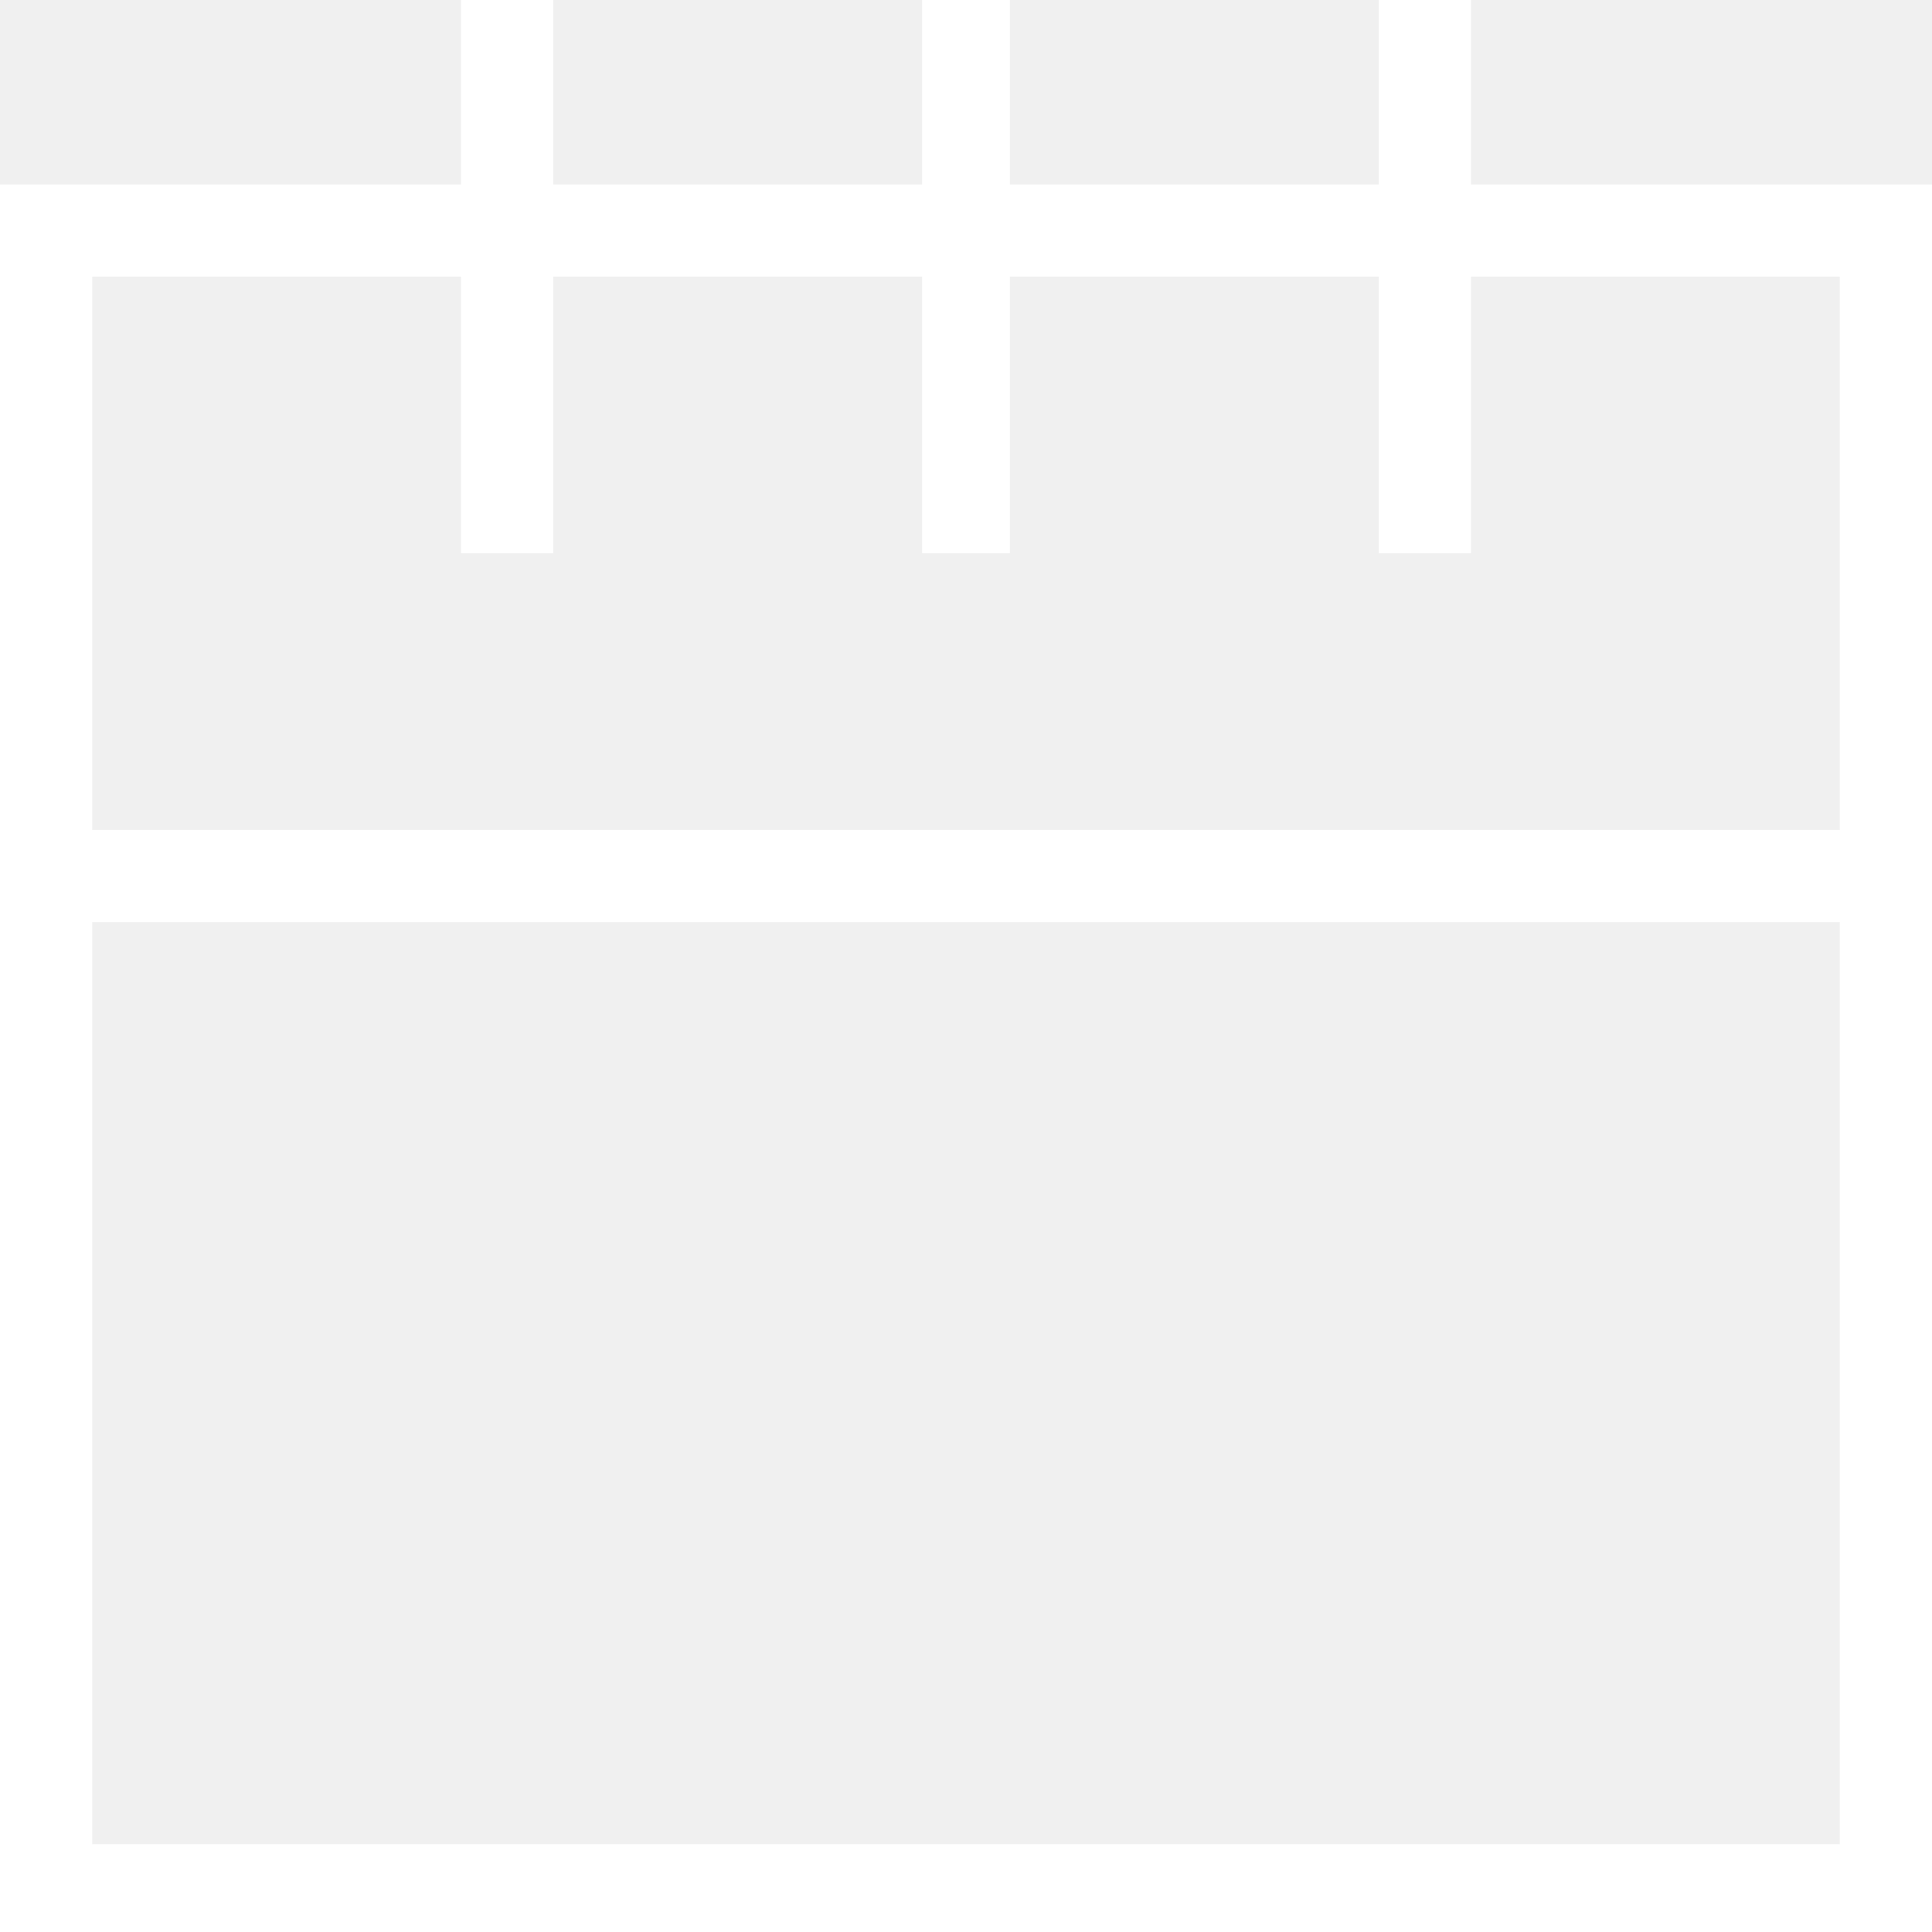
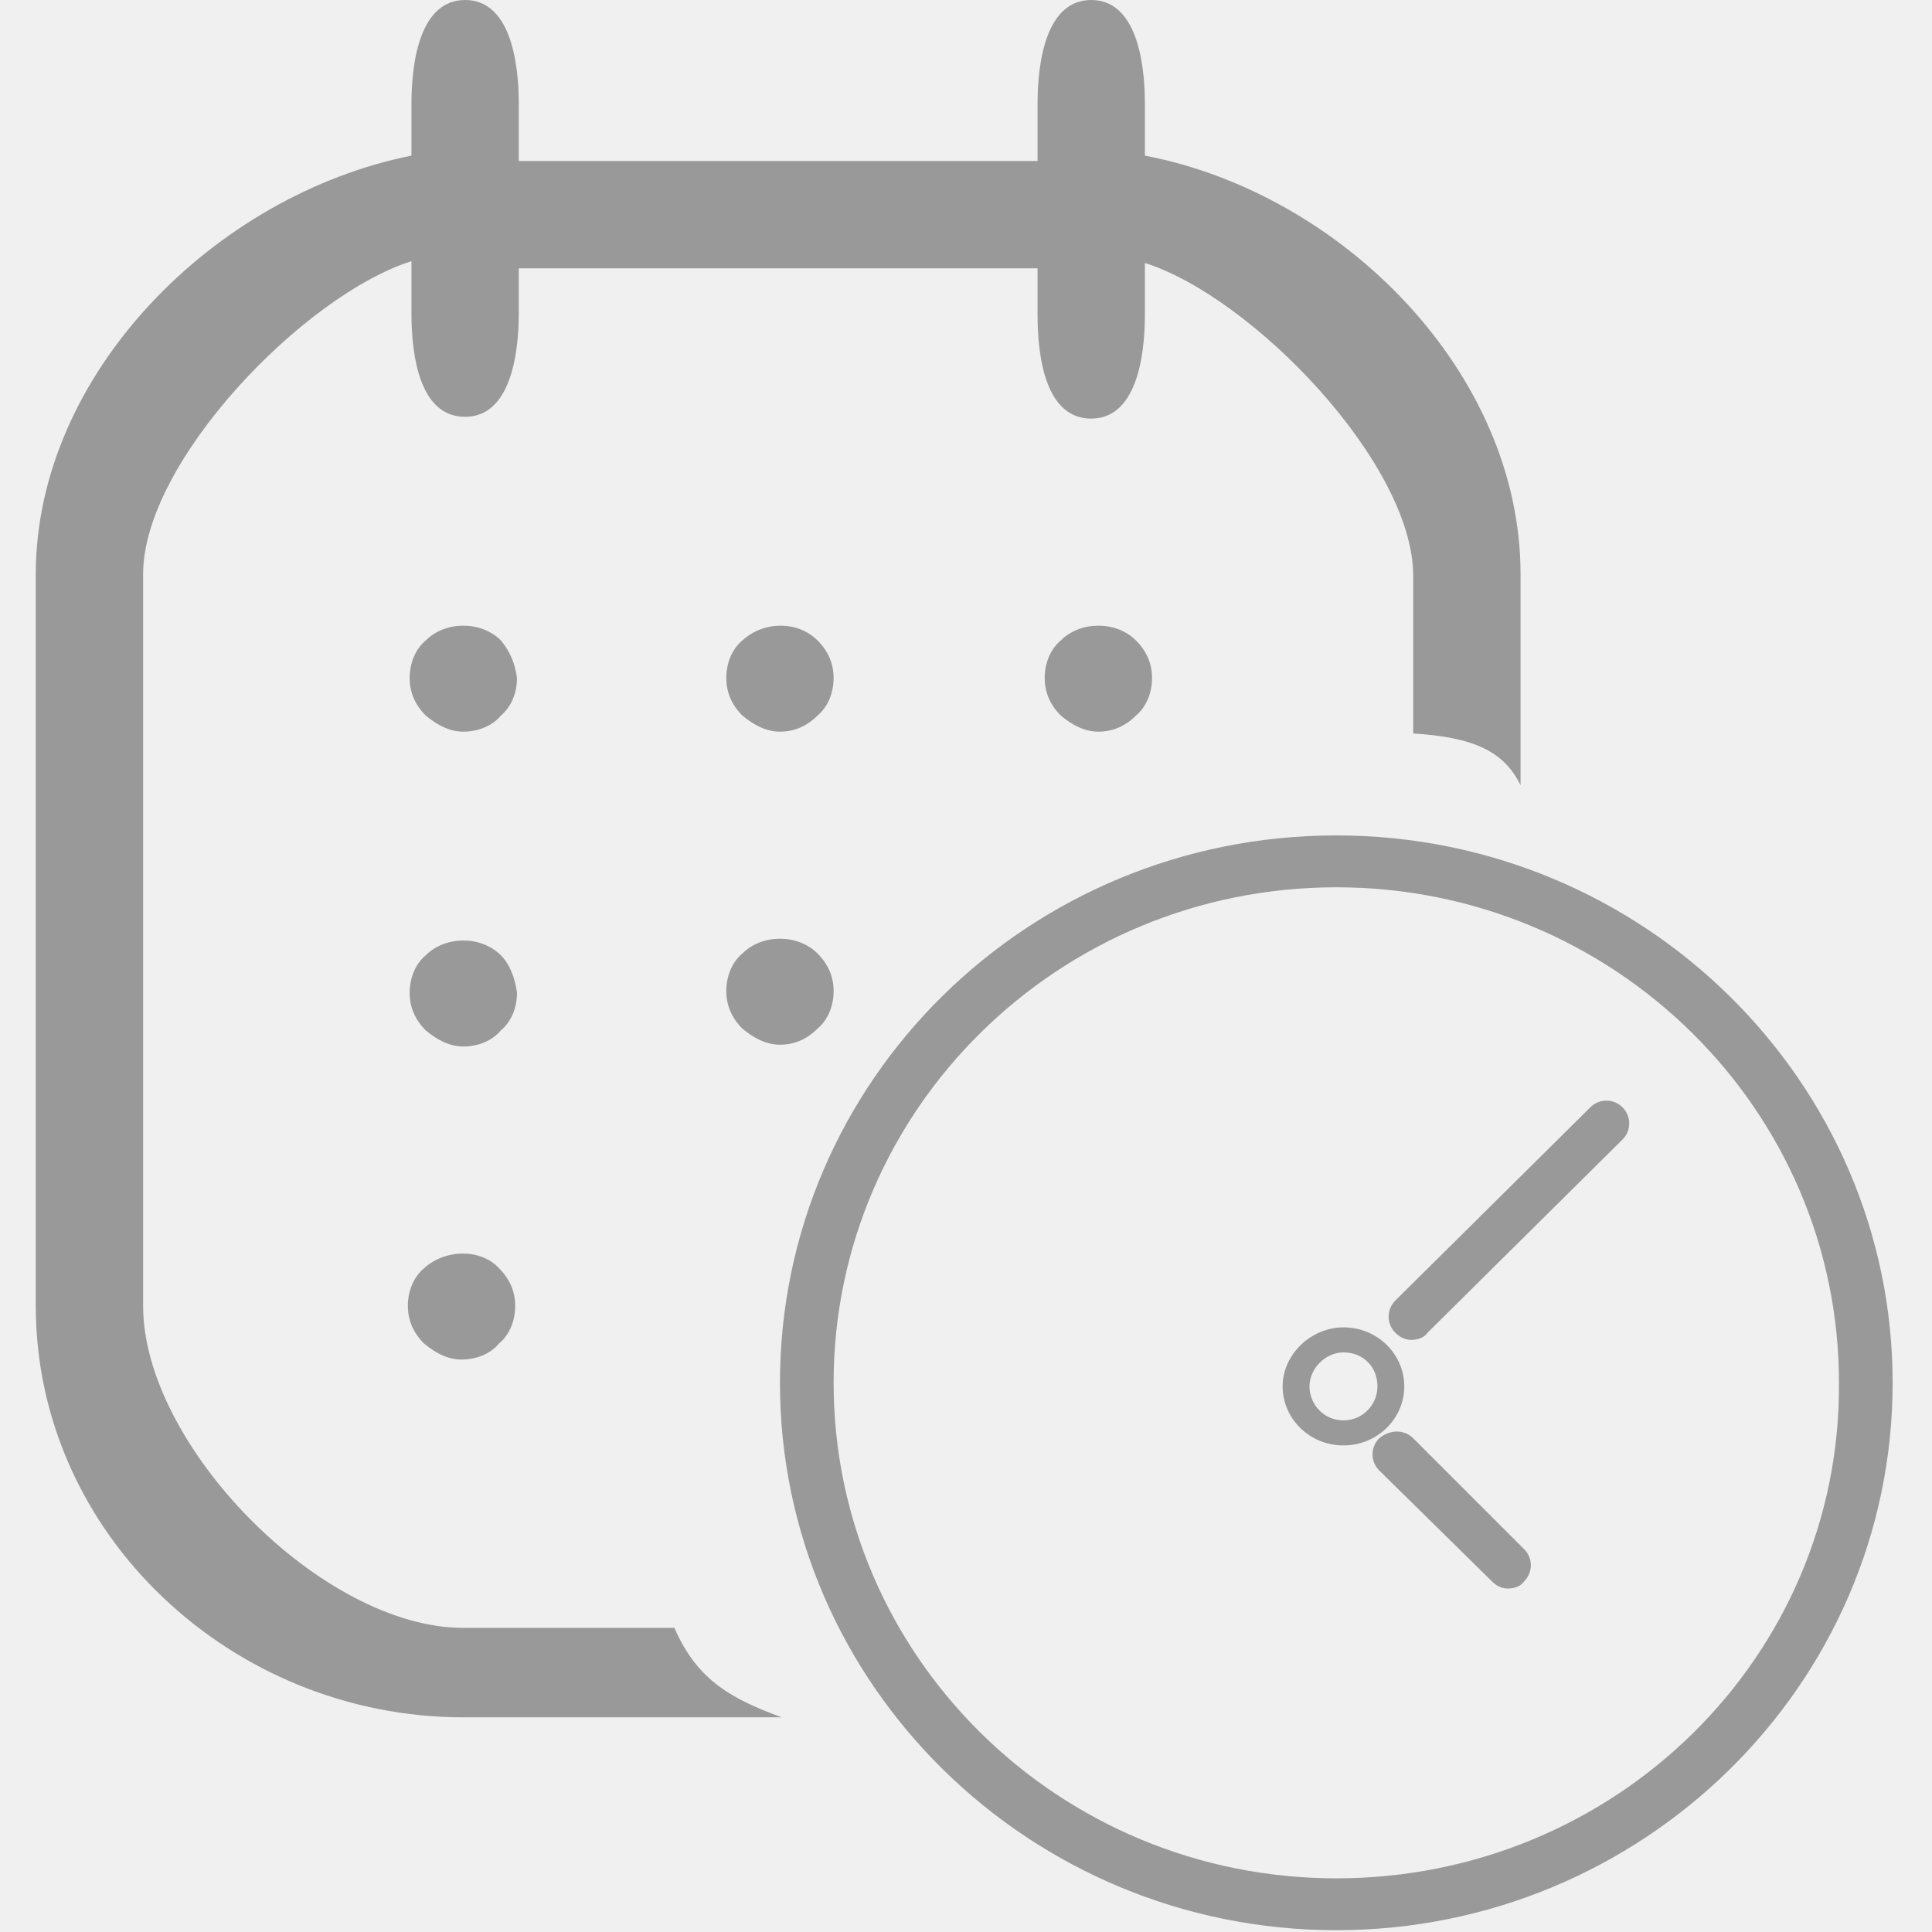
- <svg xmlns="http://www.w3.org/2000/svg" version="1.1" id="Слой_1" x="0px" y="0px" viewBox="0 0 44 44" style="enable-background:new 0 0 44 44;" xml:space="preserve">
+ <svg xmlns="http://www.w3.org/2000/svg" version="1.1" id="Слой_1" x="0px" y="0px" viewBox="0 0 108 108" style="enable-background:new 0 0 108 108;" xml:space="preserve">
  <style type="text/css">
- 	.st0{fill:#fff;}
+ 	.st0{fill:#999999;}
</style>
-   <path class="st0" d="M33.5,4.2V0h-2.1v4.2H23V0H21v4.2h-8.4V0h-2.1v4.2H0V44h44V4.2H33.5z M10.5,6.3v6.3h2.1V6.3H21v6.3H23V6.3h8.4  v6.3h2.1V6.3h8.4v12.6H2.1V6.3H10.5z M2.1,41.9V21h39.8v21H2.1z" />
+   <g>
+     <g>
+       <path class="st0" d="M28,35.8c-1.1-1.1-3.1-1.1-4.2,0c-0.6,0.5-0.9,1.3-0.9,2.1c0,0.8,0.3,1.5,0.9,2.1c0.6,0.5,1.3,0.9,2.1,0.9    c0.8,0,1.6-0.3,2.1-0.9c0.6-0.5,0.9-1.3,0.9-2.1C28.8,37.1,28.5,36.4,28,35.8z M41.5,35.8c-0.6,0.5-0.9,1.3-0.9,2.1    c0,0.8,0.3,1.5,0.9,2.1c0.6,0.5,1.3,0.9,2.1,0.9c0.8,0,1.5-0.3,2.1-0.9c0.6-0.5,0.9-1.3,0.9-2.1c0-0.8-0.3-1.5-0.9-2.1    C44.6,34.7,42.7,34.7,41.5,35.8z M59.3,35.8c-0.6,0.5-0.9,1.3-0.9,2.1c0,0.8,0.3,1.5,0.9,2.1c0.6,0.5,1.3,0.9,2.1,0.9    c0.8,0,1.5-0.3,2.1-0.9c0.6-0.5,0.9-1.3,0.9-2.1c0-0.8-0.3-1.5-0.9-2.1C62.4,34.7,60.4,34.7,59.3,35.8z M28,53.4    c-1.1-1.1-3.1-1.1-4.2,0c-0.6,0.5-0.9,1.3-0.9,2.1c0,0.8,0.3,1.5,0.9,2.1c0.6,0.5,1.3,0.9,2.1,0.9c0.8,0,1.6-0.3,2.1-0.9    c0.6-0.5,0.9-1.3,0.9-2.1C28.8,54.7,28.5,53.9,28,53.4z M46.6,55.4c0-0.8-0.3-1.5-0.9-2.1c-1.1-1.1-3.1-1.1-4.2,0    c-0.6,0.5-0.9,1.3-0.9,2.1c0,0.8,0.3,1.5,0.9,2.1c0.6,0.5,1.3,0.9,2.1,0.9c0.8,0,1.5-0.3,2.1-0.9C46.3,57,46.6,56.2,46.6,55.4z     M23.7,70.9c-0.6,0.5-0.9,1.3-0.9,2.1c0,0.8,0.3,1.5,0.9,2.1c0.6,0.5,1.3,0.9,2.1,0.9c0.8,0,1.6-0.3,2.1-0.9    c0.6-0.5,0.9-1.3,0.9-2.1c0-0.8-0.3-1.5-0.9-2.1C26.9,69.8,24.9,69.8,23.7,70.9z M37.7,91H25.9C18,91,8,80.8,8,73V32.1    c0-6.3,9-15.6,15-17.5v2.9c0,2.5,0.5,5.8,3,5.8c2.5,0,3-3.4,3-5.8V15h29v2.6c0,2.5,0.5,5.8,3,5.8c2.5,0,3-3.4,3-5.8v-2.9    c6,1.9,15,11.2,15,17.5v8.8c3,0.2,5,0.8,6,2.9V32.1c0-11.3-10-21.3-21-23.4V5.8C64,3.4,63.5,0,61,0c-2.5,0-3,3.4-3,5.8V9H29V5.8    C29,3.4,28.5,0,26,0c-2.5,0-3,3.4-3,5.8v2.9C12,10.9,2,20.9,2,32.1V73c0,12.8,11,23,23.9,23h17.8C41,95,39,94,37.7,91z M74.7,46.7    c-17.2,0-31.1,13.7-31.1,30.6c0,16.9,14,30.6,31.1,30.6c17.1,0,31.1-13.7,31.1-30.6C105.8,60.5,91.9,46.7,74.7,46.7z M74.7,105    c-15.5,0-28.1-12.4-28.1-27.7c0-15.3,12.6-27.7,28.1-27.7c15.5,0,28.1,12.4,28.1,27.7C102.9,92.6,90.3,105,74.7,105z M78.5,77.5    c0-1.8-1.5-3.3-3.4-3.3c-1.8,0-3.4,1.5-3.4,3.3c0,1.8,1.5,3.3,3.4,3.3C77,80.8,78.5,79.3,78.5,77.5z M75.1,79.4    c-1.1,0-1.9-0.9-1.9-1.9c0-1,0.9-1.9,1.9-1.9c1.1,0,1.9,0.8,1.9,1.9C77,78.5,76.2,79.4,75.1,79.4z M88.9,61.9L78,72.7    c-0.5,0.5-0.5,1.3,0,1.8c0.3,0.3,0.6,0.4,0.9,0.4c0.3,0,0.7-0.1,0.9-0.4l10.9-10.8c0.5-0.5,0.5-1.3,0-1.8    C90.2,61.4,89.4,61.4,88.9,61.9z M79,80.4c-0.5-0.5-1.3-0.5-1.9,0c-0.5,0.5-0.5,1.3,0,1.8l6.3,6.2c0.3,0.3,0.6,0.4,0.9,0.4    c0.3,0,0.7-0.1,0.9-0.4c0.5-0.5,0.5-1.3,0-1.8L79,80.4z" />
+     </g>
+   </g>
</svg>
